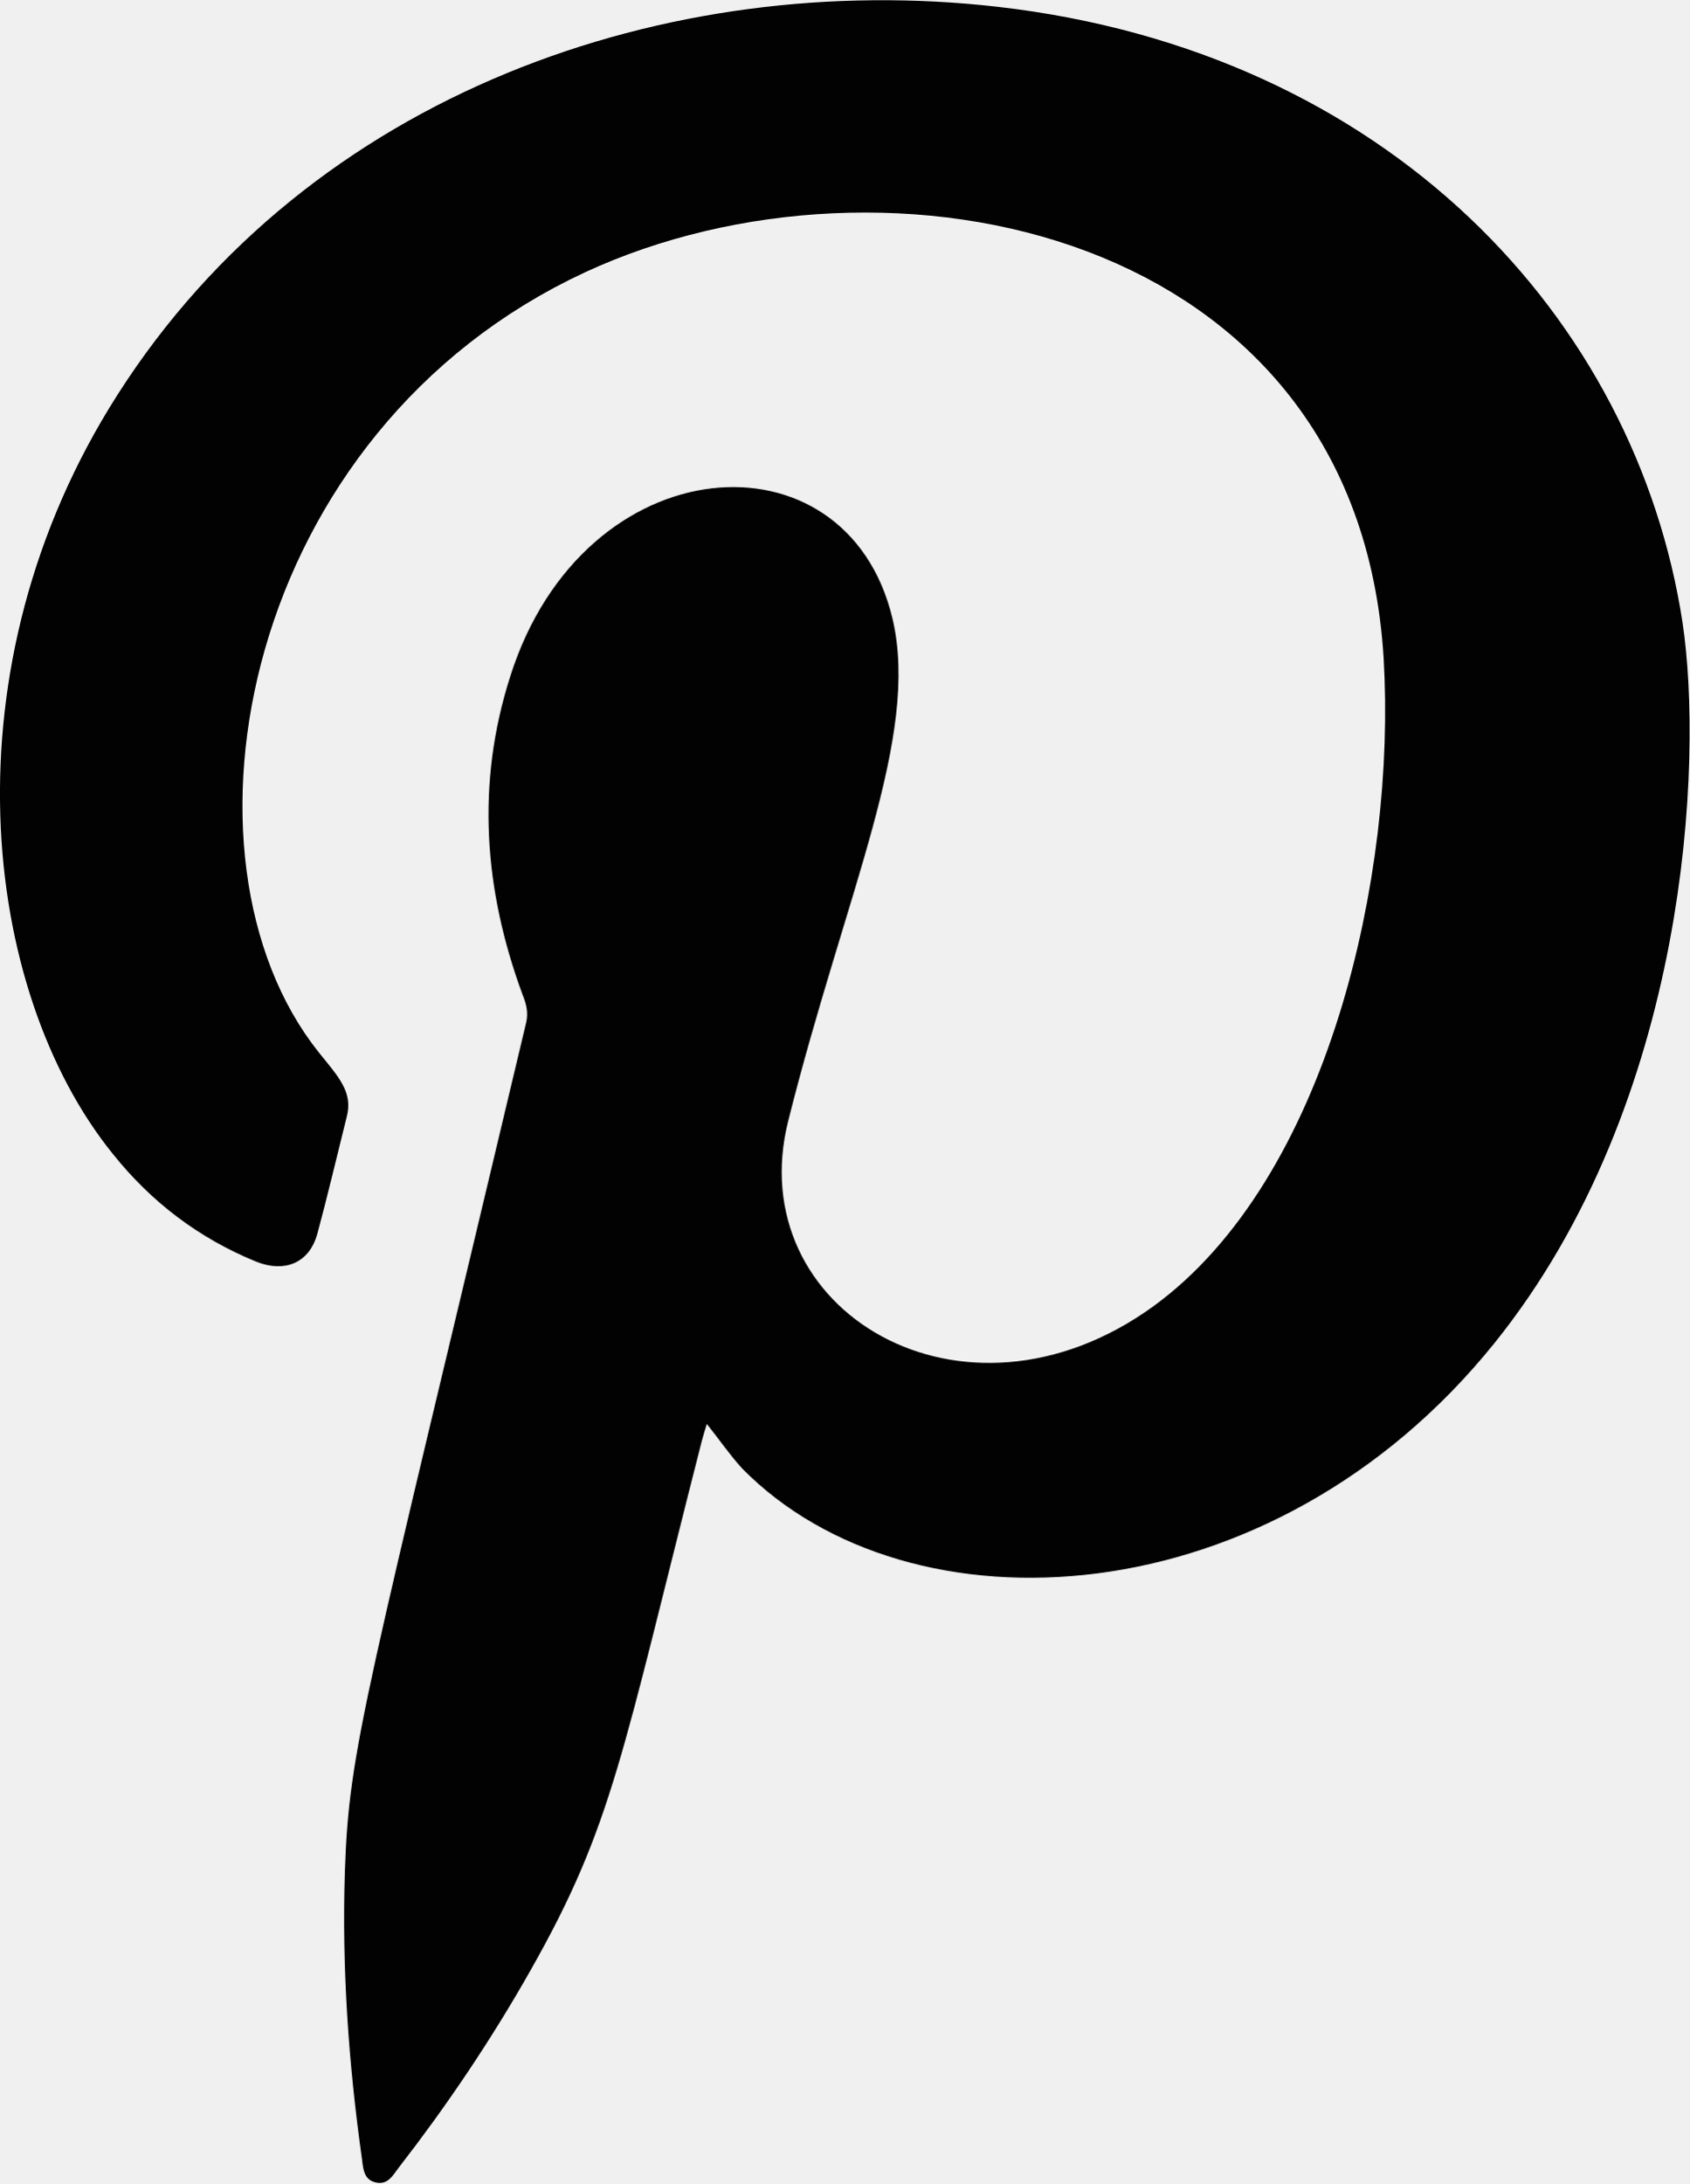
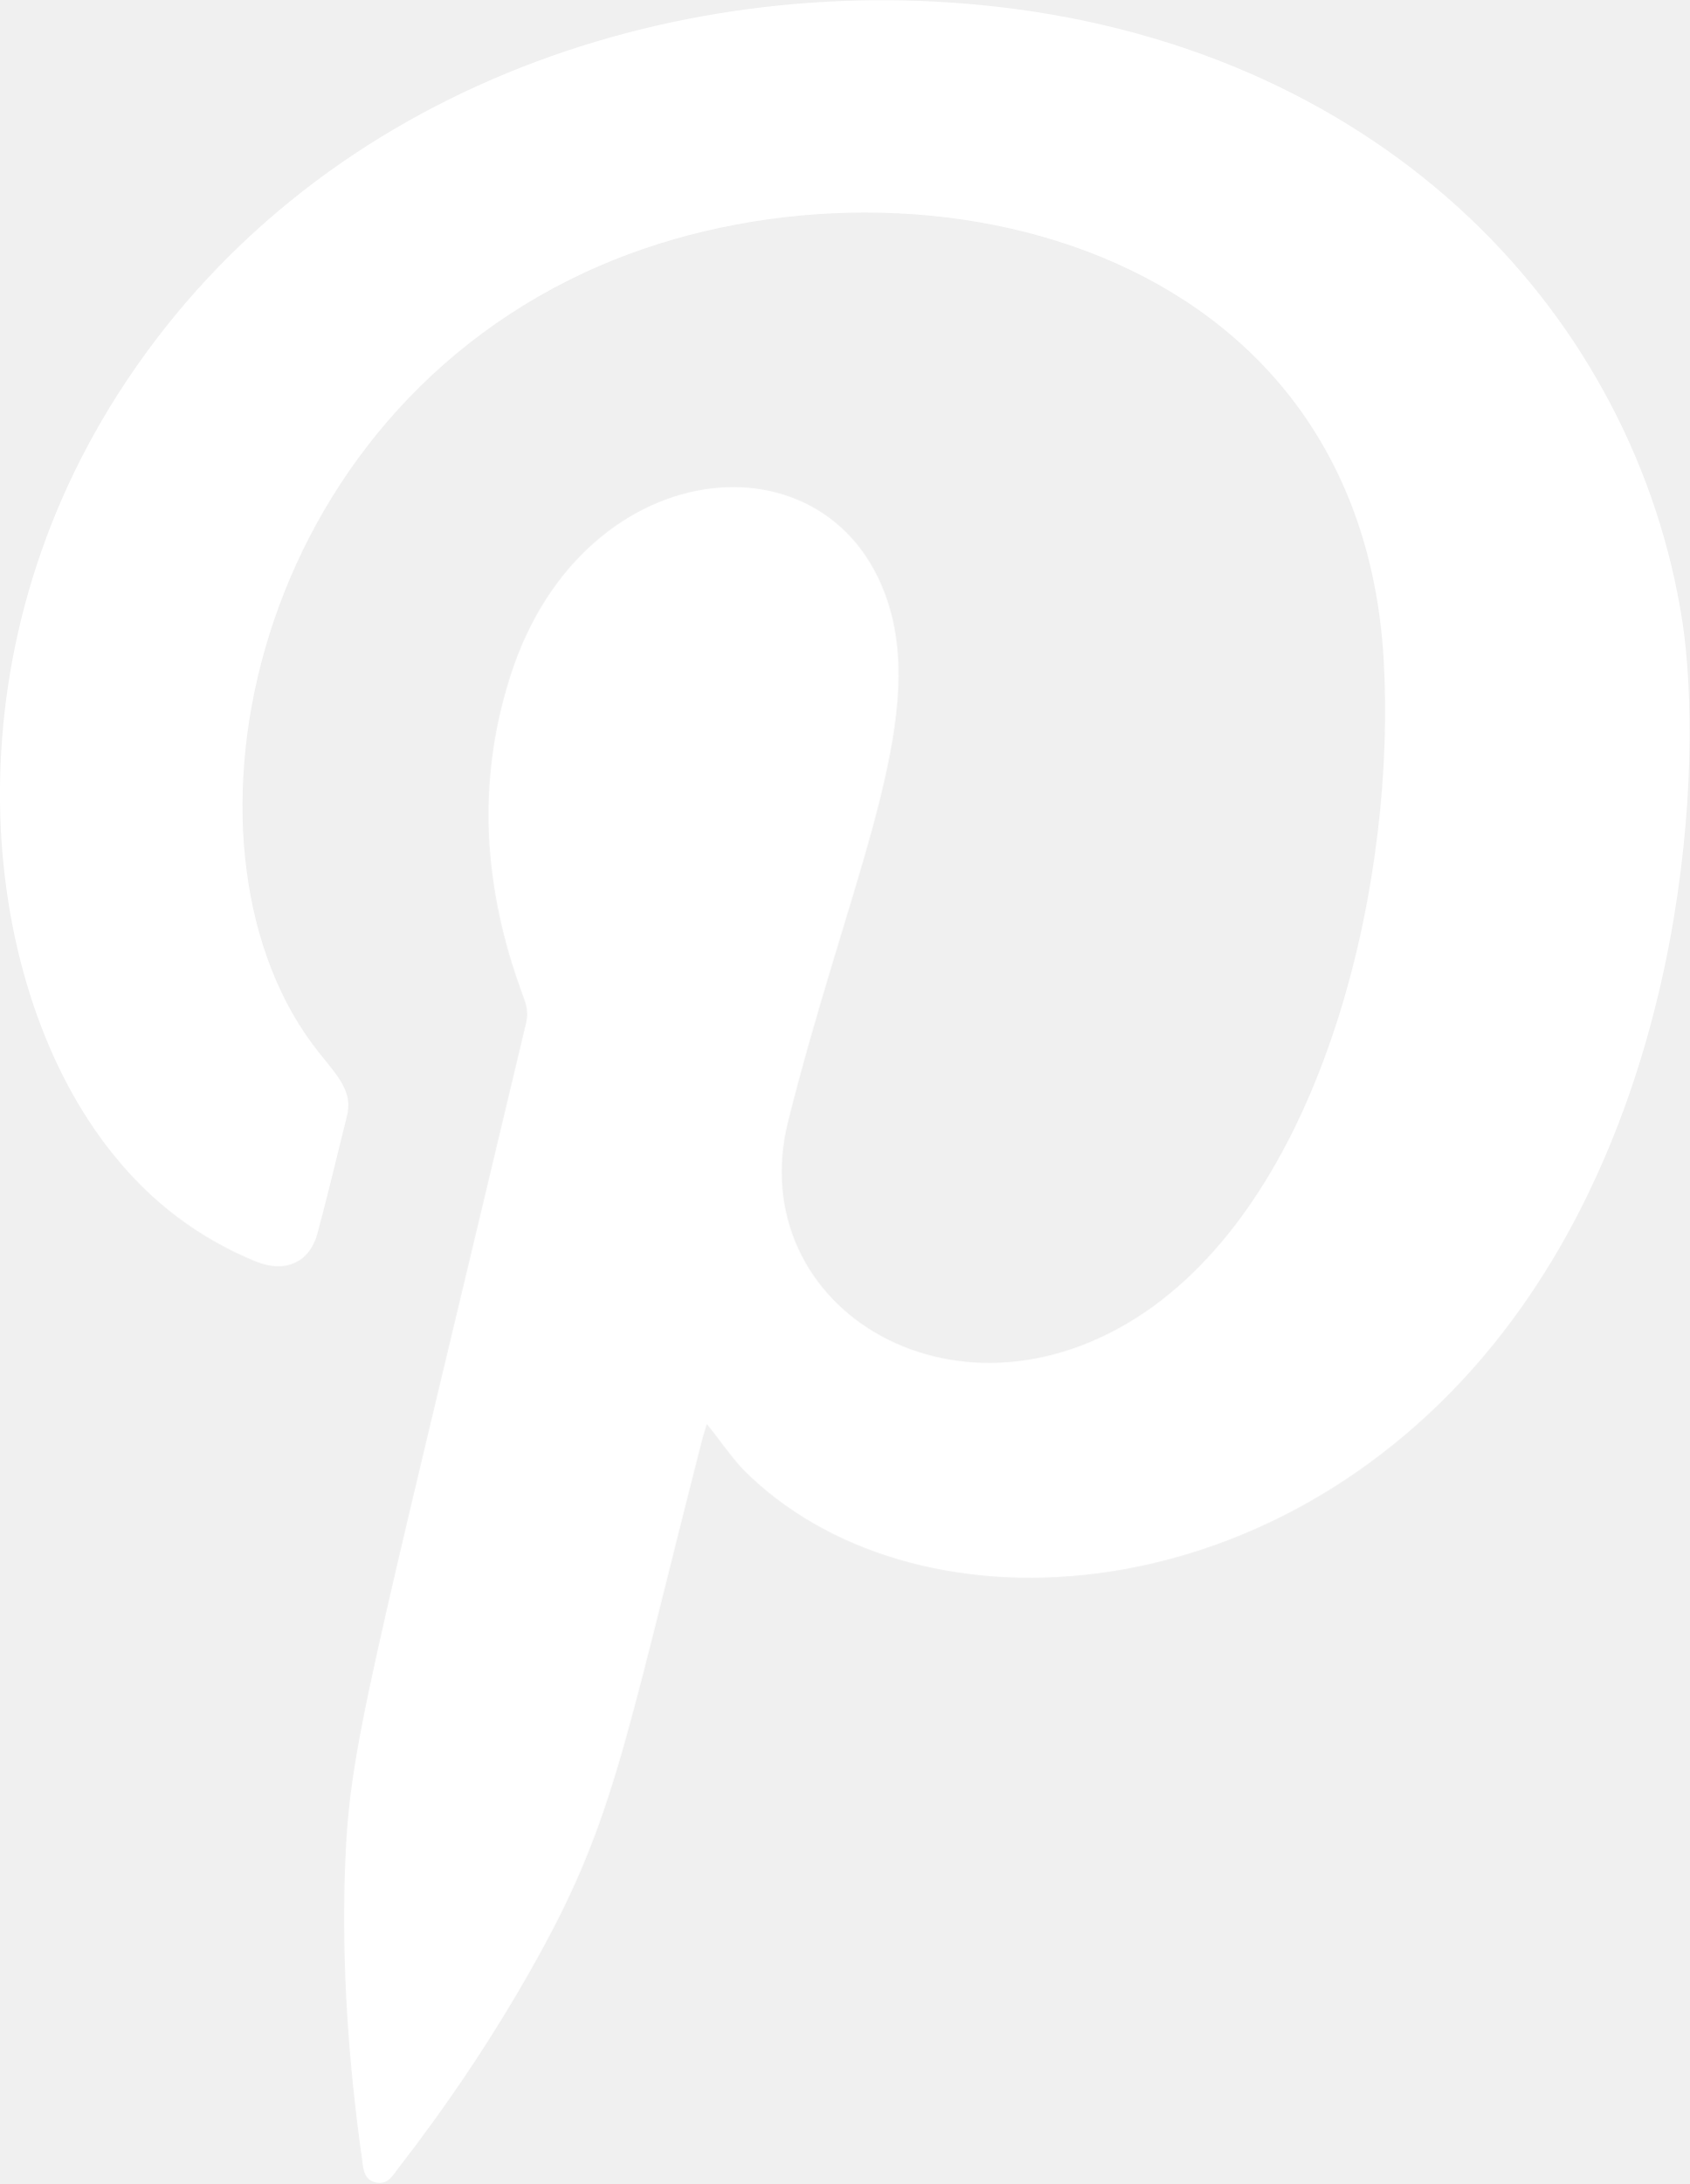
<svg xmlns="http://www.w3.org/2000/svg" version="1.1" id="Capa_1" x="0px" y="0px" viewBox="0 0 27.59 35.63" style="enable-background:new 0 0 27.59 35.63;" xml:space="preserve">
  <style type="text/css">
- 	.st0{fill-rule:evenodd;clip-rule:evenodd;fill:#020203;}
+ 	.st0{fill-rule:evenodd;clip-rule:evenodd;fill:#ffffff;}
</style>
  <path class="st0" d="M11.54,23.24c-0.03,0.1-0.06,0.19-0.08,0.27c-1.31,5.13-1.45,6.27-2.8,8.65c-0.64,1.13-1.36,2.2-2.16,3.23  c-0.09,0.12-0.17,0.27-0.36,0.23c-0.2-0.04-0.21-0.22-0.23-0.38c-0.22-1.56-0.33-3.12-0.28-4.69c0.07-2.05,0.32-2.75,2.96-13.86  c0.04-0.17,0-0.31-0.06-0.46c-0.63-1.71-0.76-3.44-0.2-5.19c1.2-3.79,5.49-4.08,6.24-0.95c0.46,1.93-0.76,4.46-1.7,8.2  c-0.78,3.09,2.85,5.28,5.96,3.03c2.86-2.08,3.97-7.05,3.76-10.58C22.16,3.7,14.45,2.18,9.56,4.44C3.95,7.04,2.67,13.99,5.2,17.17  c0.32,0.4,0.57,0.65,0.46,1.06c-0.16,0.64-0.31,1.28-0.48,1.91c-0.13,0.47-0.53,0.64-1,0.45c-0.93-0.38-1.71-0.97-2.34-1.76  c-2.15-2.66-2.77-7.93,0.08-12.39C5.07,1.5,10.93-0.5,16.28,0.11c6.39,0.73,10.43,5.09,11.19,10.05c0.34,2.26,0.1,7.82-3.07,11.76  c-3.64,4.52-9.55,4.82-12.28,2.05C11.91,23.74,11.74,23.49,11.54,23.24z" />
</svg>
